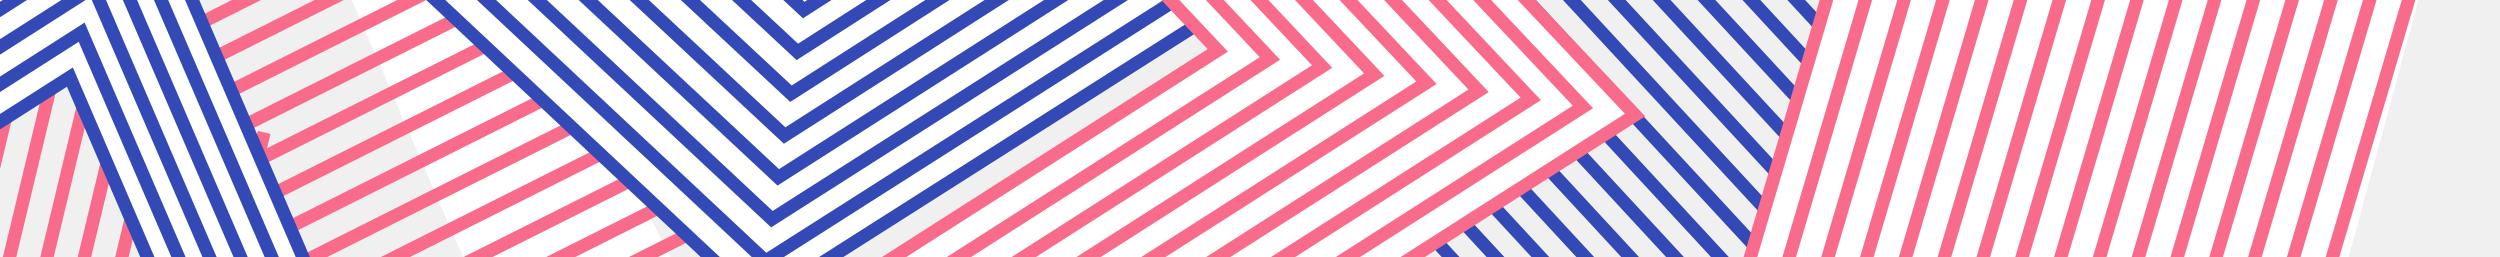
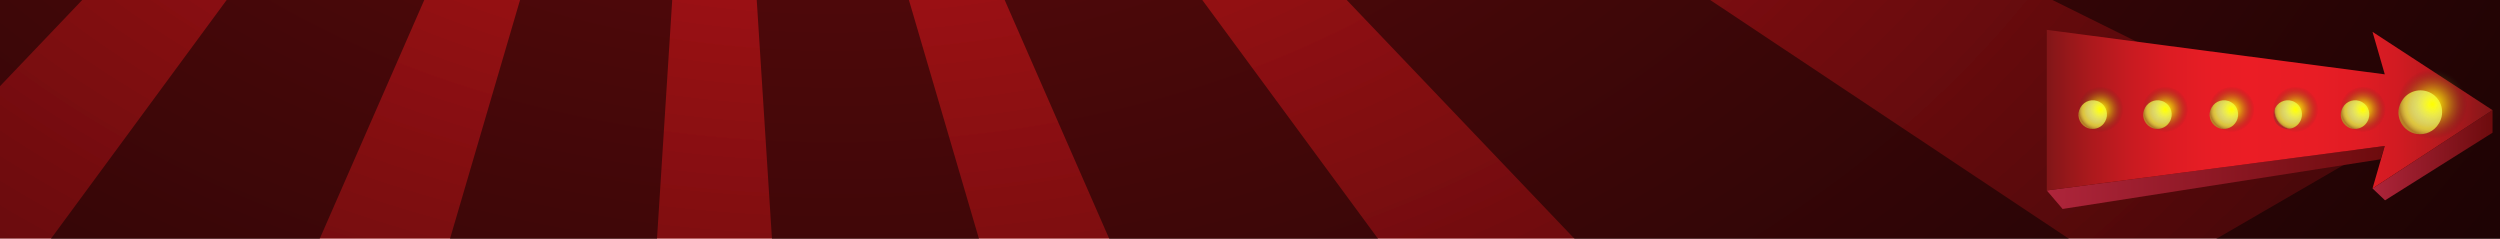
- <svg xmlns="http://www.w3.org/2000/svg" width="575" height="59" viewBox="0 0 575 59" fill="none">
-   <path d="M36.106 133.089L60.757 30.456" stroke="#F96B8A" stroke-width="3" stroke-miterlimit="10" />
-   <path d="M27.966 131.127L52.616 28.494" stroke="#F96B8A" stroke-width="3" stroke-miterlimit="10" />
-   <path d="M19.826 129.165L44.473 26.528" stroke="#F96B8A" stroke-width="3" stroke-miterlimit="10" />
-   <path d="M11.686 127.203L36.333 24.566" stroke="#F96B8A" stroke-width="3" stroke-miterlimit="10" />
-   <path d="M3.546 125.24L28.193 22.604" stroke="#F96B8A" stroke-width="3" stroke-miterlimit="10" />
-   <path d="M-4.595 123.275L20.053 20.642" stroke="#F96B8A" stroke-width="3" stroke-miterlimit="10" />
-   <path d="M-12.738 121.313L11.912 18.68" stroke="#F96B8A" stroke-width="3" stroke-miterlimit="10" />
-   <path d="M-20.878 119.351L3.772 16.717" stroke="#F96B8A" stroke-width="3" stroke-miterlimit="10" />
-   <path d="M293.318 26.693L366.786 106.1" stroke="#3349B5" stroke-width="3" stroke-miterlimit="10" />
-   <path d="M298.74 21.397L372.211 100.807" stroke="#3349B5" stroke-width="3" stroke-miterlimit="10" />
-   <path d="M304.165 16.104L377.632 95.511" stroke="#3349B5" stroke-width="3" stroke-miterlimit="10" />
-   <path d="M309.589 10.81L383.057 90.217" stroke="#3349B5" stroke-width="3" stroke-miterlimit="10" />
-   <path d="M315.014 5.514L388.482 84.921" stroke="#3349B5" stroke-width="3" stroke-miterlimit="10" />
-   <path d="M320.436 0.221L393.904 79.628" stroke="#3349B5" stroke-width="3" stroke-miterlimit="10" />
-   <path d="M325.861 -5.075L399.329 74.335" stroke="#3349B5" stroke-width="3" stroke-miterlimit="10" />
-   <path d="M331.286 -10.369L404.754 69.039" stroke="#3349B5" stroke-width="3" stroke-miterlimit="10" />
-   <path d="M336.711 -15.662L410.178 63.745" stroke="#3349B5" stroke-width="3" stroke-miterlimit="10" />
-   <path d="M342.133 -20.958L415.6 58.452" stroke="#3349B5" stroke-width="3" stroke-miterlimit="10" />
-   <path d="M347.557 -26.251L421.025 53.156" stroke="#3349B5" stroke-width="3" stroke-miterlimit="10" />
-   <path d="M352.982 -31.544L426.45 47.863" stroke="#3349B5" stroke-width="3" stroke-miterlimit="10" />
-   <path d="M358.404 -36.841L431.875 42.57" stroke="#3349B5" stroke-width="3" stroke-miterlimit="10" />
-   <path d="M363.829 -42.134L437.297 37.273" stroke="#3349B5" stroke-width="3" stroke-miterlimit="10" />
-   <path d="M369.254 -47.427L442.722 31.98" stroke="#3349B5" stroke-width="3" stroke-miterlimit="10" />
-   <path d="M374.679 -52.723L448.146 26.684" stroke="#3349B5" stroke-width="3" stroke-miterlimit="10" />
-   <path d="M380.1 -58.016L453.568 21.391" stroke="#3349B5" stroke-width="3" stroke-miterlimit="10" />
-   <path d="M385.525 -63.313L458.993 16.098" stroke="#3349B5" stroke-width="3" stroke-miterlimit="10" />
-   <path d="M66.316 -33.651L127.449 107.437L166.231 82.583L101.172 -44.478L66.316 -33.651Z" fill="white" />
-   <path d="M71.117 116.731L192.243 55.988" stroke="#F96B8A" stroke-width="3" stroke-miterlimit="10" />
-   <path d="M67.609 108.955L188.738 48.212" stroke="#F96B8A" stroke-width="3" stroke-miterlimit="10" />
-   <path d="M64.104 101.177L185.229 40.434" stroke="#F96B8A" stroke-width="3" stroke-miterlimit="10" />
-   <path d="M60.596 93.399L181.724 32.656" stroke="#F96B8A" stroke-width="3" stroke-miterlimit="10" />
-   <path d="M57.09 85.62L178.216 24.877" stroke="#F96B8A" stroke-width="3" stroke-miterlimit="10" />
-   <path d="M53.582 77.845L174.708 17.102" stroke="#F96B8A" stroke-width="3" stroke-miterlimit="10" />
-   <path d="M50.074 70.067L171.202 9.324" stroke="#F96B8A" stroke-width="3" stroke-miterlimit="10" />
-   <path d="M46.568 62.288L167.694 1.546" stroke="#F96B8A" stroke-width="3" stroke-miterlimit="10" />
-   <path d="M43.06 54.51L164.189 -6.233" stroke="#F96B8A" stroke-width="3" stroke-miterlimit="10" />
-   <path d="M39.555 46.735L160.681 -14.008" stroke="#F96B8A" stroke-width="3" stroke-miterlimit="10" />
-   <path d="M36.047 38.956L157.175 -21.786" stroke="#F96B8A" stroke-width="3" stroke-miterlimit="10" />
-   <path d="M32.541 31.178L153.667 -29.565" stroke="#F96B8A" stroke-width="3" stroke-miterlimit="10" />
-   <path d="M29.033 23.403L150.162 -37.343" stroke="#F96B8A" stroke-width="3" stroke-miterlimit="10" />
-   <path d="M25.528 15.625L146.654 -45.118" stroke="#F96B8A" stroke-width="3" stroke-miterlimit="10" />
-   <path d="M22.02 7.846L143.148 -52.897" stroke="#F96B8A" stroke-width="3" stroke-miterlimit="10" />
-   <path d="M18.511 0.068L139.64 -60.675" stroke="#F96B8A" stroke-width="3" stroke-miterlimit="10" />
-   <path d="M15.137 16.991L15.632 18.113L74.697 152.288L87.541 100.742L28.944 -33.448L-75.013 31.983L-84.945 83.141L15.137 16.991Z" fill="white" />
-   <path d="M-69.001 29.019L29.6 -33.909L86.882 99.168" stroke="#3349B5" stroke-width="3" stroke-miterlimit="10" />
-   <path d="M-71.708 39.347L26.896 -23.581L84.179 109.496" stroke="#3349B5" stroke-width="3" stroke-miterlimit="10" />
-   <path d="M-74.411 49.675L24.19 -13.253L81.475 119.824" stroke="#3349B5" stroke-width="3" stroke-miterlimit="10" />
-   <path d="M-77.115 60.003L21.486 -2.925L78.769 130.152" stroke="#3349B5" stroke-width="3" stroke-miterlimit="10" />
-   <path d="M-79.821 70.331L18.783 7.403L76.065 140.48" stroke="#3349B5" stroke-width="3" stroke-miterlimit="10" />
-   <path d="M-82.525 80.659L16.076 17.731L73.359 150.808" stroke="#3349B5" stroke-width="3" stroke-miterlimit="10" />
-   <path d="M180.055 -32.764C175.256 -81.331 179.113 -32.144 178.669 -32.502L54.876 -47.433L93.046 -6.712L173.256 69.547L283.422 2.145L235.803 -59.473L180.052 -32.761L180.055 -32.764Z" fill="white" />
-   <path d="M280.438 2.394L174.604 69.641L75.266 -23.367" stroke="#3349B5" stroke-width="3" stroke-miterlimit="10" />
-   <path d="M281.792 -7.249L176.067 60.024L76.614 -32.993" stroke="#3349B5" stroke-width="3" stroke-miterlimit="10" />
-   <path d="M283.145 -16.893L177.531 50.407L77.964 -42.618" stroke="#3349B5" stroke-width="3" stroke-miterlimit="10" />
-   <path d="M284.501 -26.539L178.997 40.79L79.311 -52.244" stroke="#3349B5" stroke-width="3" stroke-miterlimit="10" />
-   <path d="M285.854 -36.183L180.461 31.169L80.662 -61.87" stroke="#3349B5" stroke-width="3" stroke-miterlimit="10" />
-   <path d="M287.208 -45.826L181.924 21.552L82.009 -71.496" stroke="#3349B5" stroke-width="3" stroke-miterlimit="10" />
-   <path d="M288.564 -55.473L183.388 11.935L83.356 -81.122" stroke="#3349B5" stroke-width="3" stroke-miterlimit="10" />
-   <path d="M289.917 -65.116L184.854 2.318L84.706 -90.748" stroke="#3349B5" stroke-width="3" stroke-miterlimit="10" />
-   <path d="M198.068 -82.421L280.14 11.603L177.03 77.122L267.556 94.151L376.112 26.593L266.149 -90.657L198.068 -82.421Z" fill="white" />
-   <path d="M277.479 89.41L376.068 26.461L276.257 -79.466" stroke="#F96B8A" stroke-width="3" stroke-miterlimit="10" />
-   <path d="M265.481 87.55L364.07 24.601L264.256 -81.325" stroke="#F96B8A" stroke-width="3" stroke-miterlimit="10" />
-   <path d="M253.484 85.691L352.073 22.742L252.259 -83.184" stroke="#F96B8A" stroke-width="3" stroke-miterlimit="10" />
-   <path d="M241.487 83.832L340.076 20.883L240.262 -85.044" stroke="#F96B8A" stroke-width="3" stroke-miterlimit="10" />
-   <path d="M229.487 81.972L328.079 19.023L228.265 -86.903" stroke="#F96B8A" stroke-width="3" stroke-miterlimit="10" />
-   <path d="M217.49 80.113L316.078 17.164L216.267 -88.762" stroke="#F96B8A" stroke-width="3" stroke-miterlimit="10" />
-   <path d="M205.492 78.253L304.081 15.304L204.267 -90.622" stroke="#F96B8A" stroke-width="3" stroke-miterlimit="10" />
-   <path d="M193.495 76.394L292.084 13.445L192.27 -92.481" stroke="#F96B8A" stroke-width="3" stroke-miterlimit="10" />
-   <path d="M181.498 74.535L280.087 11.586L180.273 -94.341" stroke="#F96B8A" stroke-width="3" stroke-miterlimit="10" />
-   <path d="M439.985 -76.005L392.139 101.641L521.203 129.253L574.855 -68.729L439.985 -76.005Z" fill="white" />
-   <path d="M428.876 -29.679L398.345 73.483" stroke="#F96B8A" stroke-width="3" stroke-miterlimit="10" />
-   <path d="M437.616 -29.042L407.082 74.12" stroke="#F96B8A" stroke-width="3" stroke-miterlimit="10" />
-   <path d="M446.352 -28.404L415.818 74.758" stroke="#F96B8A" stroke-width="3" stroke-miterlimit="10" />
-   <path d="M455.088 -27.767L424.557 75.395" stroke="#F96B8A" stroke-width="3" stroke-miterlimit="10" />
-   <path d="M463.825 -27.13L433.294 76.033" stroke="#F96B8A" stroke-width="3" stroke-miterlimit="10" />
-   <path d="M472.561 -26.492L442.03 76.67" stroke="#F96B8A" stroke-width="3" stroke-miterlimit="10" />
-   <path d="M481.297 -25.855L450.766 77.308" stroke="#F96B8A" stroke-width="3" stroke-miterlimit="10" />
-   <path d="M490.034 -25.217L459.503 77.945" stroke="#F96B8A" stroke-width="3" stroke-miterlimit="10" />
-   <path d="M498.773 -24.58L468.239 78.582" stroke="#F96B8A" stroke-width="3" stroke-miterlimit="10" />
-   <path d="M507.509 -23.942L476.978 79.217" stroke="#F96B8A" stroke-width="3" stroke-miterlimit="10" />
-   <path d="M516.246 -23.305L485.715 79.854" stroke="#F96B8A" stroke-width="3" stroke-miterlimit="10" />
-   <path d="M524.982 -22.668L494.451 80.492" stroke="#F96B8A" stroke-width="3" stroke-miterlimit="10" />
-   <path d="M533.719 -22.03L503.188 81.129" stroke="#F96B8A" stroke-width="3" stroke-miterlimit="10" />
-   <path d="M542.455 -21.396L511.924 81.766" stroke="#F96B8A" stroke-width="3" stroke-miterlimit="10" />
-   <path d="M551.194 -20.758L520.66 82.404" stroke="#F96B8A" stroke-width="3" stroke-miterlimit="10" />
-   <path d="M559.931 -20.121L529.397 83.041" stroke="#F96B8A" stroke-width="3" stroke-miterlimit="10" />
+ <svg xmlns="http://www.w3.org/2000/svg" width="670" height="64" viewBox="0 0 670 64" fill="none">
+   <g clip-path="url(#clip0_1413_999)">
+     <path fill-rule="evenodd" clip-rule="evenodd" d="M155.862 -555.077L-520.622 -162.696C-554.459 -143.07 -554.459 -94.218 -520.622 -74.593L155.862 317.789C197.059 341.686 247.941 341.686 289.138 317.789L965.622 -74.593C999.459 -94.218 999.459 -143.07 965.622 -162.696L289.138 -555.077C247.941 -578.974 197.059 -578.974 155.862 -555.077Z" fill="url(#paint0_radial_1413_999)" />
+     <g style="mix-blend-mode:overlay">
+       <path fill-rule="evenodd" clip-rule="evenodd" d="M220.24 273.508L191.479 -177.623L162.718 273.508C181.666 277.695 201.292 277.695 220.24 273.508Z" fill="white" />
+       <path fill-rule="evenodd" clip-rule="evenodd" d="M72.373 228.378L191.479 -177.623L25.593 201.224L72.373 228.378Z" fill="white" />
+       <path fill-rule="evenodd" clip-rule="evenodd" d="M-189.948 76.238L191.479 -177.623L-250.304 41.217L-189.948 76.238Z" fill="white" />
+       <path fill-rule="evenodd" clip-rule="evenodd" d="M-53.585 155.332L191.479 -177.623L-100.28 128.22L-53.585 155.332Z" fill="white" />
+       <path fill-rule="evenodd" clip-rule="evenodd" d="M633.262 41.217L191.479 -177.623L572.863 76.238L633.262 41.217Z" fill="white" />
+       <path fill-rule="evenodd" clip-rule="evenodd" d="M357.364 201.224L191.479 -177.623L310.585 228.378L357.364 201.224Z" fill="white" />
+       <path fill-rule="evenodd" clip-rule="evenodd" d="M483.238 128.22L191.479 -177.623L436.543 155.332L483.238 128.22Z" fill="white" />
+     </g>
+     <path d="M668 29.52L635.836 50.504L639.194 53.69L668 35.565V29.52Z" fill="url(#paint1_linear_1413_999)" />
+     <path d="M548.539 51.043L552.774 56L637.985 42.691L639.12 39.119L548.539 51.043Z" fill="url(#paint2_linear_1413_999)" />
+     <path d="M639.12 19.924L635.836 8.537L668 29.52L635.836 50.504L639.12 39.119L548.539 51.043V29.52V8L639.12 19.924Z" fill="url(#paint3_linear_1413_999)" />
+     <path d="M647.644 35.897C649.959 36.281 652.376 35.227 653.621 33.077L653.738 32.873C655.313 30.079 654.324 26.537 651.531 24.963C648.736 23.386 645.194 24.376 643.618 27.171L643.57 27.257C641.961 30.033 642.908 33.586 645.684 35.193C646.308 35.554 646.971 35.786 647.644 35.897Z" fill="url(#paint4_radial_1413_999)" />
+     <path d="M642.661 26.492C641.864 31.585 645.346 36.352 650.437 37.145C655.526 37.938 660.297 34.456 661.091 29.365C661.887 24.275 658.403 19.507 653.313 18.712C648.226 17.919 643.455 21.403 642.661 26.492Z" fill="url(#paint5_radial_1413_999)" />
+     <path d="M630.494 34.51C632.009 34.762 633.587 34.073 634.403 32.666L634.479 32.534C635.509 30.706 634.863 28.39 633.036 27.361C631.209 26.329 628.893 26.977 627.862 28.805L627.831 28.861C626.78 30.676 627.398 33 629.214 34.05C629.622 34.285 630.054 34.438 630.494 34.51Z" fill="url(#paint6_radial_1413_999)" />
+     <path d="M627.236 28.362C626.714 31.692 628.991 34.81 632.322 35.326C635.648 35.845 638.767 33.569 639.287 30.241C639.808 26.912 637.531 23.795 634.202 23.275C630.874 22.757 627.755 25.034 627.236 28.362Z" fill="url(#paint7_radial_1413_999)" />
+     <path d="M612.453 34.51C613.968 34.762 615.546 34.073 616.363 32.666L616.438 32.534C617.468 30.706 616.822 28.39 614.995 27.361C613.168 26.329 610.852 26.977 609.821 28.805L609.79 28.861C608.739 30.676 609.357 33 611.173 34.05C611.581 34.285 612.013 34.438 612.453 34.51Z" fill="url(#paint8_radial_1413_999)" />
+     <path d="M609.194 28.362C608.673 31.692 610.949 34.81 614.28 35.326C617.607 35.845 620.725 33.569 621.245 30.241C621.766 26.912 619.489 23.795 616.16 23.275C612.833 22.757 609.713 25.034 609.194 28.362Z" fill="url(#paint9_radial_1413_999)" />
+     <path d="M595.348 34.51C596.862 34.762 598.442 34.073 599.258 32.666L599.333 32.534C600.363 30.706 599.717 28.39 597.89 27.361C596.063 26.329 593.747 26.977 592.716 28.805L592.685 28.861C591.634 30.676 592.252 33 594.068 34.05C594.476 34.285 594.908 34.438 595.348 34.51Z" fill="url(#paint10_radial_1413_999)" />
+     <path d="M592.09 28.362C591.569 31.692 593.845 34.81 597.176 35.326C600.502 35.845 603.621 33.569 604.141 30.241C604.662 26.912 602.385 23.795 599.056 23.275C595.729 22.757 592.61 25.034 592.09 28.362Z" fill="url(#paint11_radial_1413_999)" />
+     <path d="M577.543 34.51C579.057 34.762 580.637 34.073 581.453 32.666L581.528 32.534C582.558 30.706 581.912 28.39 580.085 27.361C578.258 26.329 575.942 26.977 574.911 28.805L574.88 28.861C573.829 30.676 574.448 33 576.263 34.05C576.671 34.285 577.103 34.438 577.543 34.51Z" fill="url(#paint12_radial_1413_999)" />
+     <path d="M574.284 28.362C573.763 31.692 576.039 34.81 579.37 35.326C582.697 35.845 585.815 33.569 586.335 30.241C586.856 26.912 584.579 23.795 581.251 23.275C577.924 22.757 574.804 25.034 574.284 28.362Z" fill="url(#paint13_radial_1413_999)" />
+     <path d="M560.197 34.51C561.712 34.762 563.291 34.073 564.107 32.666L564.183 32.534C565.212 30.706 564.566 28.39 562.739 27.361C560.912 26.329 558.596 26.977 557.566 28.805L557.534 28.861C556.483 30.676 557.102 33 558.917 34.05C559.325 34.285 559.757 34.438 560.197 34.51Z" fill="url(#paint14_radial_1413_999)" />
+     <path d="M556.939 28.362C556.418 31.692 558.694 34.81 562.025 35.326C565.352 35.845 568.47 33.569 568.991 30.241C569.511 26.912 567.235 23.795 563.906 23.275C560.579 22.757 557.459 25.034 556.939 28.362Z" fill="url(#paint15_radial_1413_999)" />
+   </g>
+   <defs>
+     <radialGradient id="paint0_radial_1413_999" cx="0" cy="0" r="1" gradientUnits="userSpaceOnUse" gradientTransform="translate(222.479 -121.288) scale(736.292 500.678)">
+       <stop stop-color="#660B0D" />
+       <stop offset="1" />
+     </radialGradient>
+     <linearGradient id="paint1_linear_1413_999" x1="668" y1="41.605" x2="635.836" y2="41.605" gradientUnits="userSpaceOnUse">
+       <stop stop-color="#6D0B0D" />
+       <stop offset="1" stop-color="#AE253B" />
+     </linearGradient>
+     <linearGradient id="paint2_linear_1413_999" x1="639.12" y1="47.56" x2="548.539" y2="47.56" gradientUnits="userSpaceOnUse">
+       <stop stop-color="#6D0B0D" />
+       <stop offset="1" stop-color="#AE253B" />
+     </linearGradient>
+     <linearGradient id="paint3_linear_1413_999" x1="668" y1="29.521" x2="548.539" y2="29.521" gradientUnits="userSpaceOnUse">
+       <stop stop-color="#811618" />
+       <stop offset="0.064" stop-color="#A1181C" />
+       <stop offset="0.134" stop-color="#BC1A1F" />
+       <stop offset="0.211" stop-color="#D11B22" />
+       <stop offset="0.297" stop-color="#E01C24" />
+       <stop offset="0.398" stop-color="#E81D25" />
+       <stop offset="0.552" stop-color="#EB1D25" />
+       <stop offset="0.642" stop-color="#E71D25" />
+       <stop offset="0.729" stop-color="#DC1C23" />
+       <stop offset="0.814" stop-color="#C81B21" />
+       <stop offset="0.897" stop-color="#AD191D" />
+       <stop offset="0.98" stop-color="#8B1719" />
+       <stop offset="1" stop-color="#811618" />
+     </linearGradient>
+     <radialGradient id="paint4_radial_1413_999" cx="0" cy="0" r="1" gradientUnits="userSpaceOnUse" gradientTransform="translate(650.986 28.3774) rotate(-170.574) scale(9.06614)">
+       <stop stop-color="white" />
+       <stop offset="0.108" stop-color="#FFFEFB" />
+       <stop offset="0.208" stop-color="#FFFCF0" />
+       <stop offset="0.305" stop-color="#FFF9DD" />
+       <stop offset="0.4" stop-color="#FFF5C3" />
+       <stop offset="0.494" stop-color="#FFEFA1" />
+       <stop offset="0.586" stop-color="#FFE878" />
+       <stop offset="0.663" stop-color="#FFE14F" />
+       <stop offset="0.699" stop-color="#FADA4C" />
+       <stop offset="0.752" stop-color="#ECC744" />
+       <stop offset="0.814" stop-color="#D5A837" />
+       <stop offset="0.877" stop-color="#B98127" />
+     </radialGradient>
+     <radialGradient id="paint5_radial_1413_999" cx="0" cy="0" r="1" gradientUnits="userSpaceOnUse" gradientTransform="translate(651.875 27.9385) rotate(-171.15) scale(9.3271 9.32783)">
+       <stop stop-color="#FFFF00" />
+       <stop offset="0.117" stop-color="#FAFA01" stop-opacity="0.883" />
+       <stop offset="0.25" stop-color="#EDED03" stop-opacity="0.75" />
+       <stop offset="0.391" stop-color="#D7D606" stop-opacity="0.609" />
+       <stop offset="0.537" stop-color="#B7B60A" stop-opacity="0.463" />
+       <stop offset="0.688" stop-color="#8F8D10" stop-opacity="0.312" />
+       <stop offset="0.842" stop-color="#5E5B17" stop-opacity="0.158" />
+       <stop offset="0.996" stop-color="#252120" stop-opacity="0.01" />
+       <stop offset="1" stop-color="#231F20" stop-opacity="0" />
+     </radialGradient>
+     <radialGradient id="paint6_radial_1413_999" cx="0" cy="0" r="1" gradientUnits="userSpaceOnUse" gradientTransform="translate(632.679 29.5945) rotate(-170.574) scale(5.92764 5.92764)">
+       <stop stop-color="white" />
+       <stop offset="0.108" stop-color="#FFFEFB" />
+       <stop offset="0.208" stop-color="#FFFCF0" />
+       <stop offset="0.305" stop-color="#FFF9DD" />
+       <stop offset="0.4" stop-color="#FFF5C3" />
+       <stop offset="0.494" stop-color="#FFEFA1" />
+       <stop offset="0.586" stop-color="#FFE878" />
+       <stop offset="0.663" stop-color="#FFE14F" />
+       <stop offset="0.699" stop-color="#FADA4C" />
+       <stop offset="0.752" stop-color="#ECC744" />
+       <stop offset="0.814" stop-color="#D5A837" />
+       <stop offset="0.877" stop-color="#B98127" />
+     </radialGradient>
+     <radialGradient id="paint7_radial_1413_999" cx="0" cy="0" r="1" gradientUnits="userSpaceOnUse" gradientTransform="translate(633.26 29.3104) rotate(-171.15) scale(6.09816 6.09864)">
+       <stop stop-color="#FFFF00" />
+       <stop offset="0.117" stop-color="#FAFA01" stop-opacity="0.883" />
+       <stop offset="0.25" stop-color="#EDED03" stop-opacity="0.75" />
+       <stop offset="0.391" stop-color="#D7D606" stop-opacity="0.609" />
+       <stop offset="0.537" stop-color="#B7B60A" stop-opacity="0.463" />
+       <stop offset="0.688" stop-color="#8F8D10" stop-opacity="0.312" />
+       <stop offset="0.842" stop-color="#5E5B17" stop-opacity="0.158" />
+       <stop offset="0.996" stop-color="#252120" stop-opacity="0.01" />
+       <stop offset="1" stop-color="#231F20" stop-opacity="0" />
+     </radialGradient>
+     <radialGradient id="paint8_radial_1413_999" cx="0" cy="0" r="1" gradientUnits="userSpaceOnUse" gradientTransform="translate(614.638 29.5944) rotate(-170.574) scale(5.92764 5.92764)">
+       <stop stop-color="white" />
+       <stop offset="0.108" stop-color="#FFFEFB" />
+       <stop offset="0.208" stop-color="#FFFCF0" />
+       <stop offset="0.305" stop-color="#FFF9DD" />
+       <stop offset="0.4" stop-color="#FFF5C3" />
+       <stop offset="0.494" stop-color="#FFEFA1" />
+       <stop offset="0.586" stop-color="#FFE878" />
+       <stop offset="0.663" stop-color="#FFE14F" />
+       <stop offset="0.699" stop-color="#FADA4C" />
+       <stop offset="0.752" stop-color="#ECC744" />
+       <stop offset="0.814" stop-color="#D5A837" />
+       <stop offset="0.877" stop-color="#B92727" />
+     </radialGradient>
+     <radialGradient id="paint9_radial_1413_999" cx="0" cy="0" r="1" gradientUnits="userSpaceOnUse" gradientTransform="translate(615.218 29.3105) rotate(-171.15) scale(6.09816 6.09864)">
+       <stop stop-color="#FFFF00" />
+       <stop offset="0.117" stop-color="#FAFA01" stop-opacity="0.883" />
+       <stop offset="0.25" stop-color="#EDED03" stop-opacity="0.75" />
+       <stop offset="0.391" stop-color="#D7D606" stop-opacity="0.609" />
+       <stop offset="0.537" stop-color="#B7B60A" stop-opacity="0.463" />
+       <stop offset="0.688" stop-color="#8F8D10" stop-opacity="0.312" />
+       <stop offset="0.842" stop-color="#5E5B17" stop-opacity="0.158" />
+       <stop offset="0.996" stop-color="#252120" stop-opacity="0.01" />
+       <stop offset="1" stop-color="#231F20" stop-opacity="0" />
+     </radialGradient>
+     <radialGradient id="paint10_radial_1413_999" cx="0" cy="0" r="1" gradientUnits="userSpaceOnUse" gradientTransform="translate(597.533 29.5944) rotate(-170.574) scale(5.92764 5.92764)">
+       <stop stop-color="white" />
+       <stop offset="0.108" stop-color="#FFFEFB" />
+       <stop offset="0.208" stop-color="#FFFCF0" />
+       <stop offset="0.305" stop-color="#FFF9DD" />
+       <stop offset="0.4" stop-color="#FFF5C3" />
+       <stop offset="0.494" stop-color="#FFEFA1" />
+       <stop offset="0.586" stop-color="#FFE878" />
+       <stop offset="0.663" stop-color="#FFE14F" />
+       <stop offset="0.699" stop-color="#FADA4C" />
+       <stop offset="0.752" stop-color="#ECC744" />
+       <stop offset="0.814" stop-color="#D5A837" />
+       <stop offset="0.877" stop-color="#B98127" />
+     </radialGradient>
+     <radialGradient id="paint11_radial_1413_999" cx="0" cy="0" r="1" gradientUnits="userSpaceOnUse" gradientTransform="translate(598.114 29.3105) rotate(-171.15) scale(6.09816 6.09864)">
+       <stop stop-color="#FFFF00" />
+       <stop offset="0.117" stop-color="#FAFA01" stop-opacity="0.883" />
+       <stop offset="0.25" stop-color="#EDED03" stop-opacity="0.75" />
+       <stop offset="0.391" stop-color="#D7D606" stop-opacity="0.609" />
+       <stop offset="0.537" stop-color="#B7B60A" stop-opacity="0.463" />
+       <stop offset="0.688" stop-color="#8F8D10" stop-opacity="0.312" />
+       <stop offset="0.842" stop-color="#5E5B17" stop-opacity="0.158" />
+       <stop offset="0.996" stop-color="#252120" stop-opacity="0.01" />
+       <stop offset="1" stop-color="#231F20" stop-opacity="0" />
+     </radialGradient>
+     <radialGradient id="paint12_radial_1413_999" cx="0" cy="0" r="1" gradientUnits="userSpaceOnUse" gradientTransform="translate(579.728 29.5944) rotate(-170.574) scale(5.92764 5.92764)">
+       <stop stop-color="white" />
+       <stop offset="0.108" stop-color="#FFFEFB" />
+       <stop offset="0.208" stop-color="#FFFCF0" />
+       <stop offset="0.305" stop-color="#FFF9DD" />
+       <stop offset="0.4" stop-color="#FFF5C3" />
+       <stop offset="0.494" stop-color="#FFEFA1" />
+       <stop offset="0.586" stop-color="#FFE878" />
+       <stop offset="0.663" stop-color="#FFE14F" />
+       <stop offset="0.699" stop-color="#FADA4C" />
+       <stop offset="0.752" stop-color="#ECC744" />
+       <stop offset="0.814" stop-color="#D5A837" />
+       <stop offset="0.877" stop-color="#B98127" />
+     </radialGradient>
+     <radialGradient id="paint13_radial_1413_999" cx="0" cy="0" r="1" gradientUnits="userSpaceOnUse" gradientTransform="translate(580.309 29.3105) rotate(-171.15) scale(6.09816 6.09864)">
+       <stop stop-color="#FFFF00" />
+       <stop offset="0.117" stop-color="#FAFA01" stop-opacity="0.883" />
+       <stop offset="0.25" stop-color="#EDED03" stop-opacity="0.75" />
+       <stop offset="0.391" stop-color="#D7D606" stop-opacity="0.609" />
+       <stop offset="0.537" stop-color="#B7B60A" stop-opacity="0.463" />
+       <stop offset="0.688" stop-color="#8F8D10" stop-opacity="0.312" />
+       <stop offset="0.842" stop-color="#5E5B17" stop-opacity="0.158" />
+       <stop offset="0.996" stop-color="#252120" stop-opacity="0.01" />
+       <stop offset="1" stop-color="#231F20" stop-opacity="0" />
+     </radialGradient>
+     <radialGradient id="paint14_radial_1413_999" cx="0" cy="0" r="1" gradientUnits="userSpaceOnUse" gradientTransform="translate(562.383 29.5944) rotate(-170.574) scale(5.92765 5.92764)">
+       <stop stop-color="white" />
+       <stop offset="0.108" stop-color="#FFFEFB" />
+       <stop offset="0.208" stop-color="#FFFCF0" />
+       <stop offset="0.305" stop-color="#FFF9DD" />
+       <stop offset="0.4" stop-color="#FFF5C3" />
+       <stop offset="0.494" stop-color="#FFEFA1" />
+       <stop offset="0.586" stop-color="#FFE878" />
+       <stop offset="0.663" stop-color="#FFE14F" />
+       <stop offset="0.699" stop-color="#FADA4C" />
+       <stop offset="0.752" stop-color="#ECC744" />
+       <stop offset="0.814" stop-color="#D5A837" />
+       <stop offset="0.877" stop-color="#B98127" />
+     </radialGradient>
+     <radialGradient id="paint15_radial_1413_999" cx="0" cy="0" r="1" gradientUnits="userSpaceOnUse" gradientTransform="translate(562.964 29.3106) rotate(-171.15) scale(6.09816 6.09864)">
+       <stop stop-color="#FFFF00" />
+       <stop offset="0.117" stop-color="#FAFA01" stop-opacity="0.883" />
+       <stop offset="0.25" stop-color="#EDED03" stop-opacity="0.75" />
+       <stop offset="0.391" stop-color="#D7D606" stop-opacity="0.609" />
+       <stop offset="0.537" stop-color="#B7B60A" stop-opacity="0.463" />
+       <stop offset="0.688" stop-color="#8F8D10" stop-opacity="0.312" />
+       <stop offset="0.842" stop-color="#5E5B17" stop-opacity="0.158" />
+       <stop offset="0.996" stop-color="#252120" stop-opacity="0.01" />
+       <stop offset="1" stop-color="#231F20" stop-opacity="0" />
+     </radialGradient>
+     <clipPath id="clip0_1413_999">
+       <rect width="670" height="64" fill="white" />
+     </clipPath>
+   </defs>
</svg>
